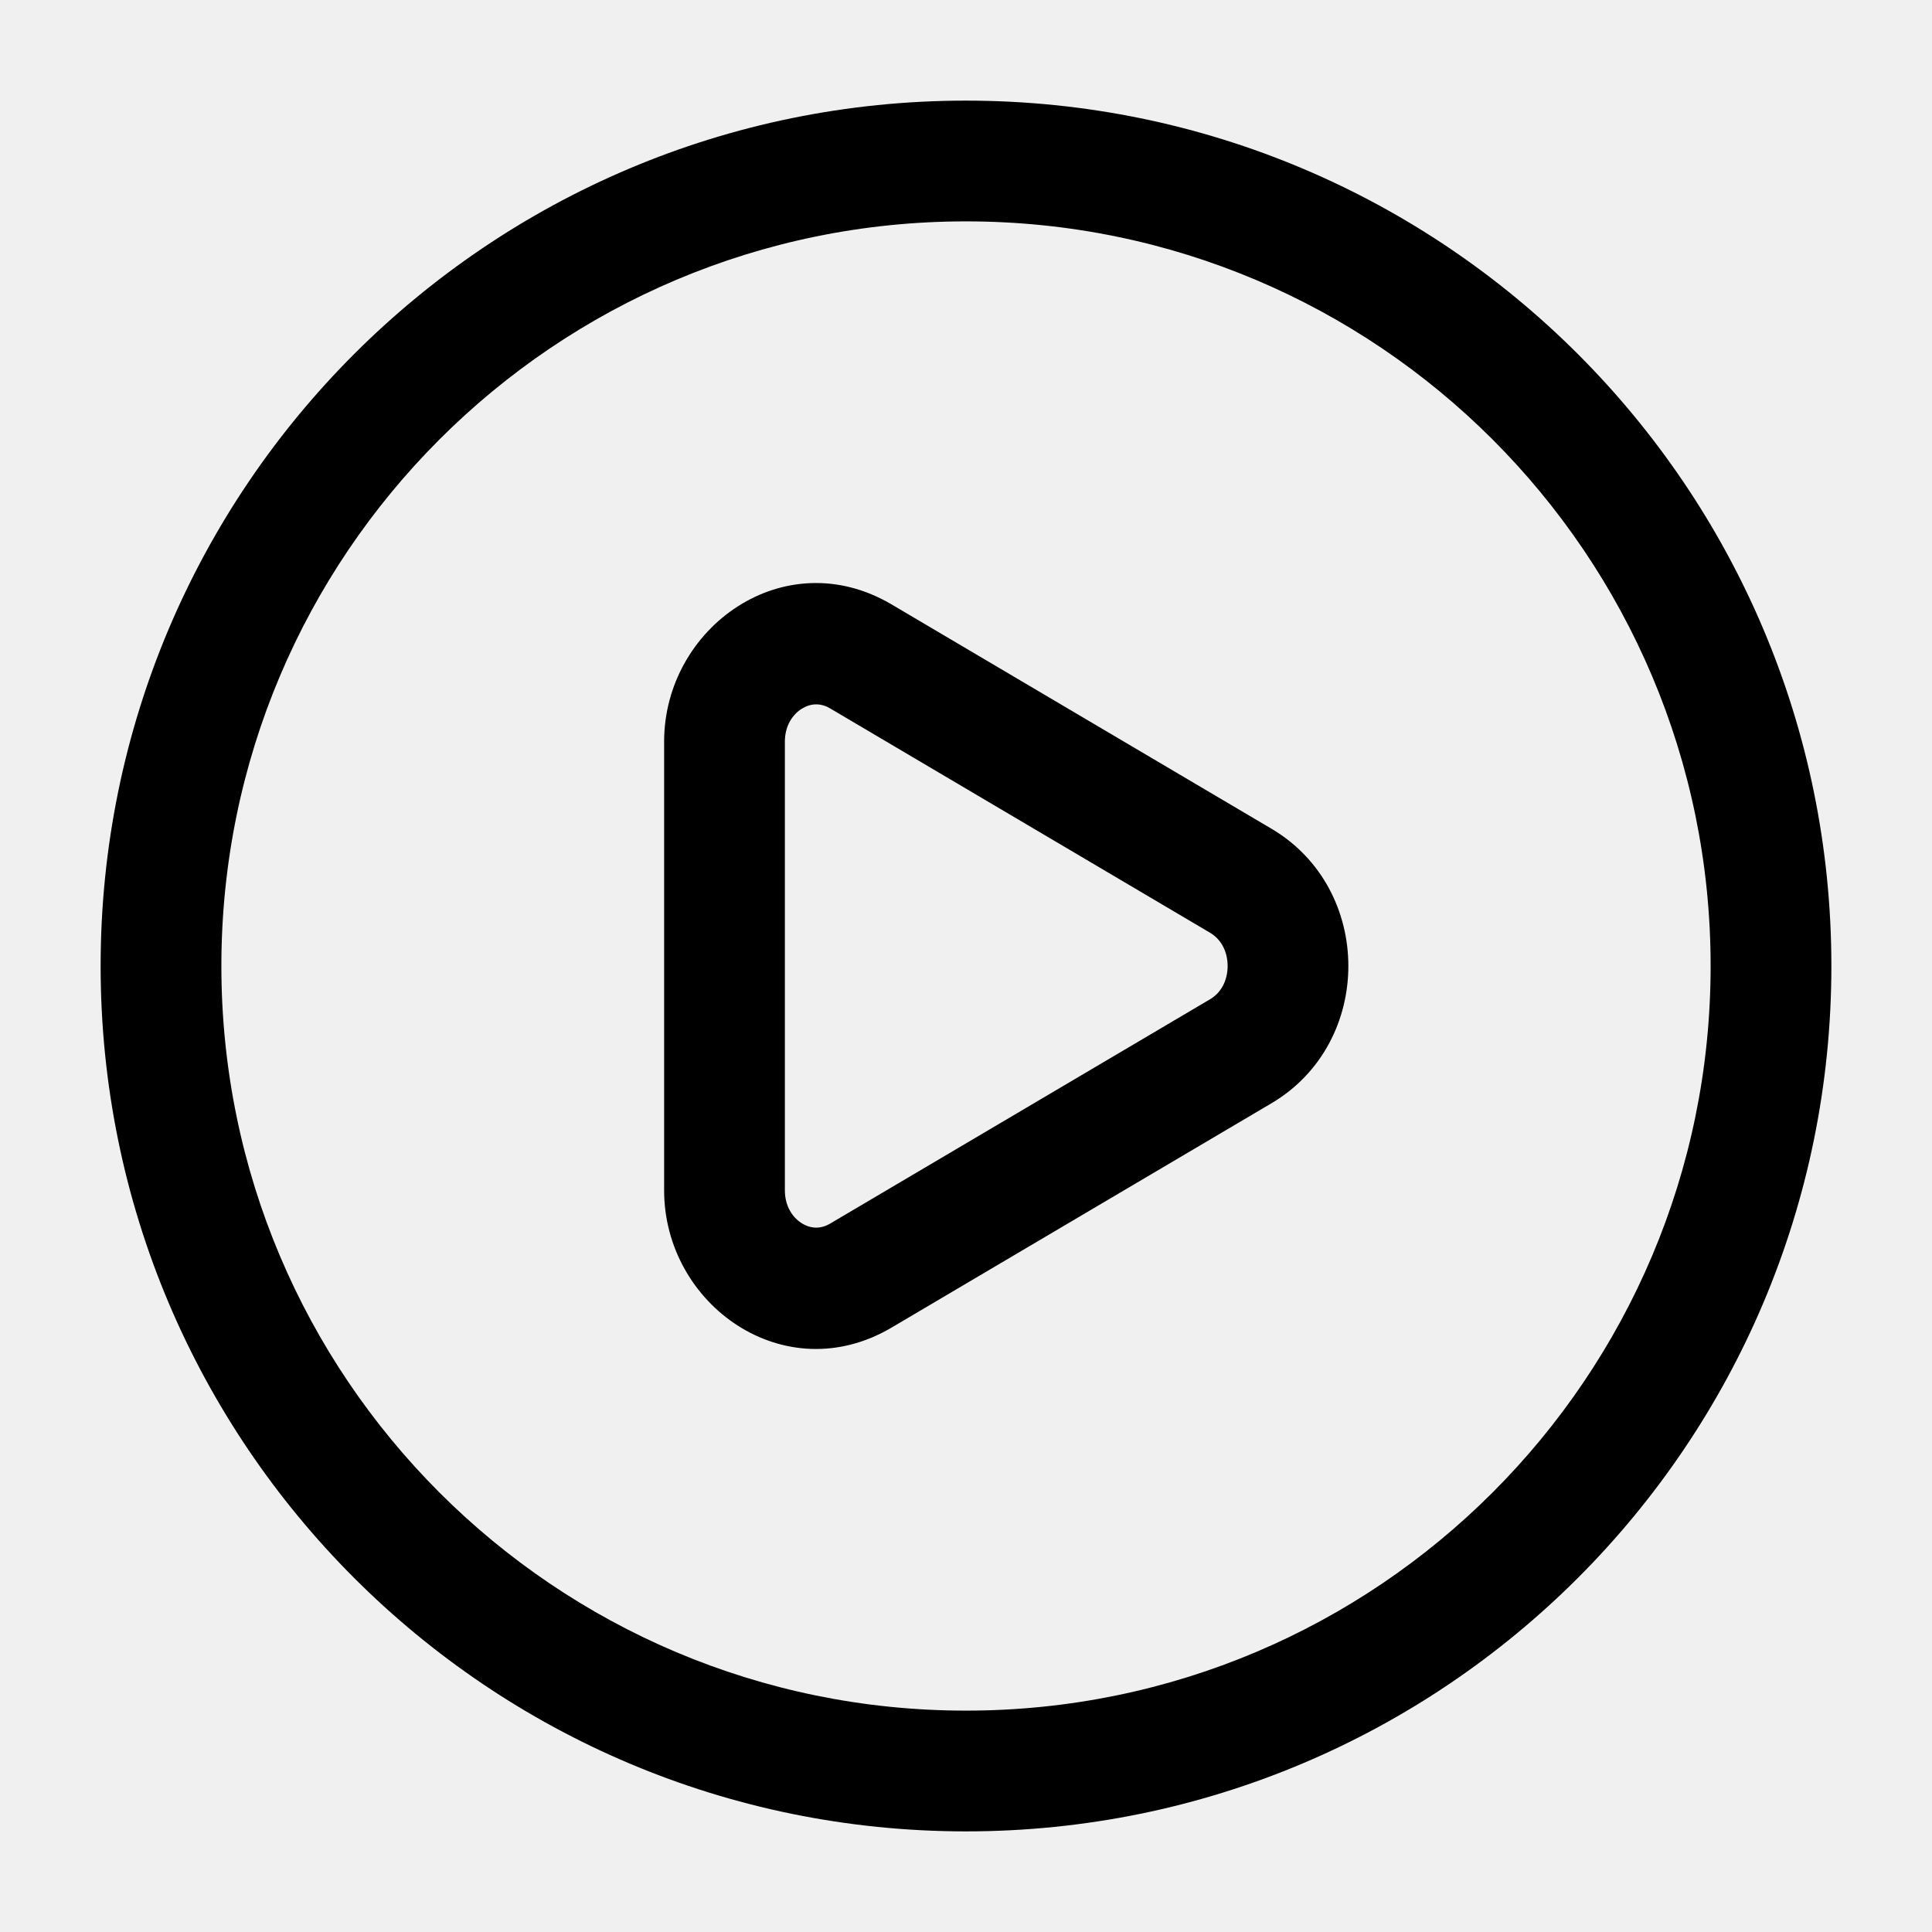
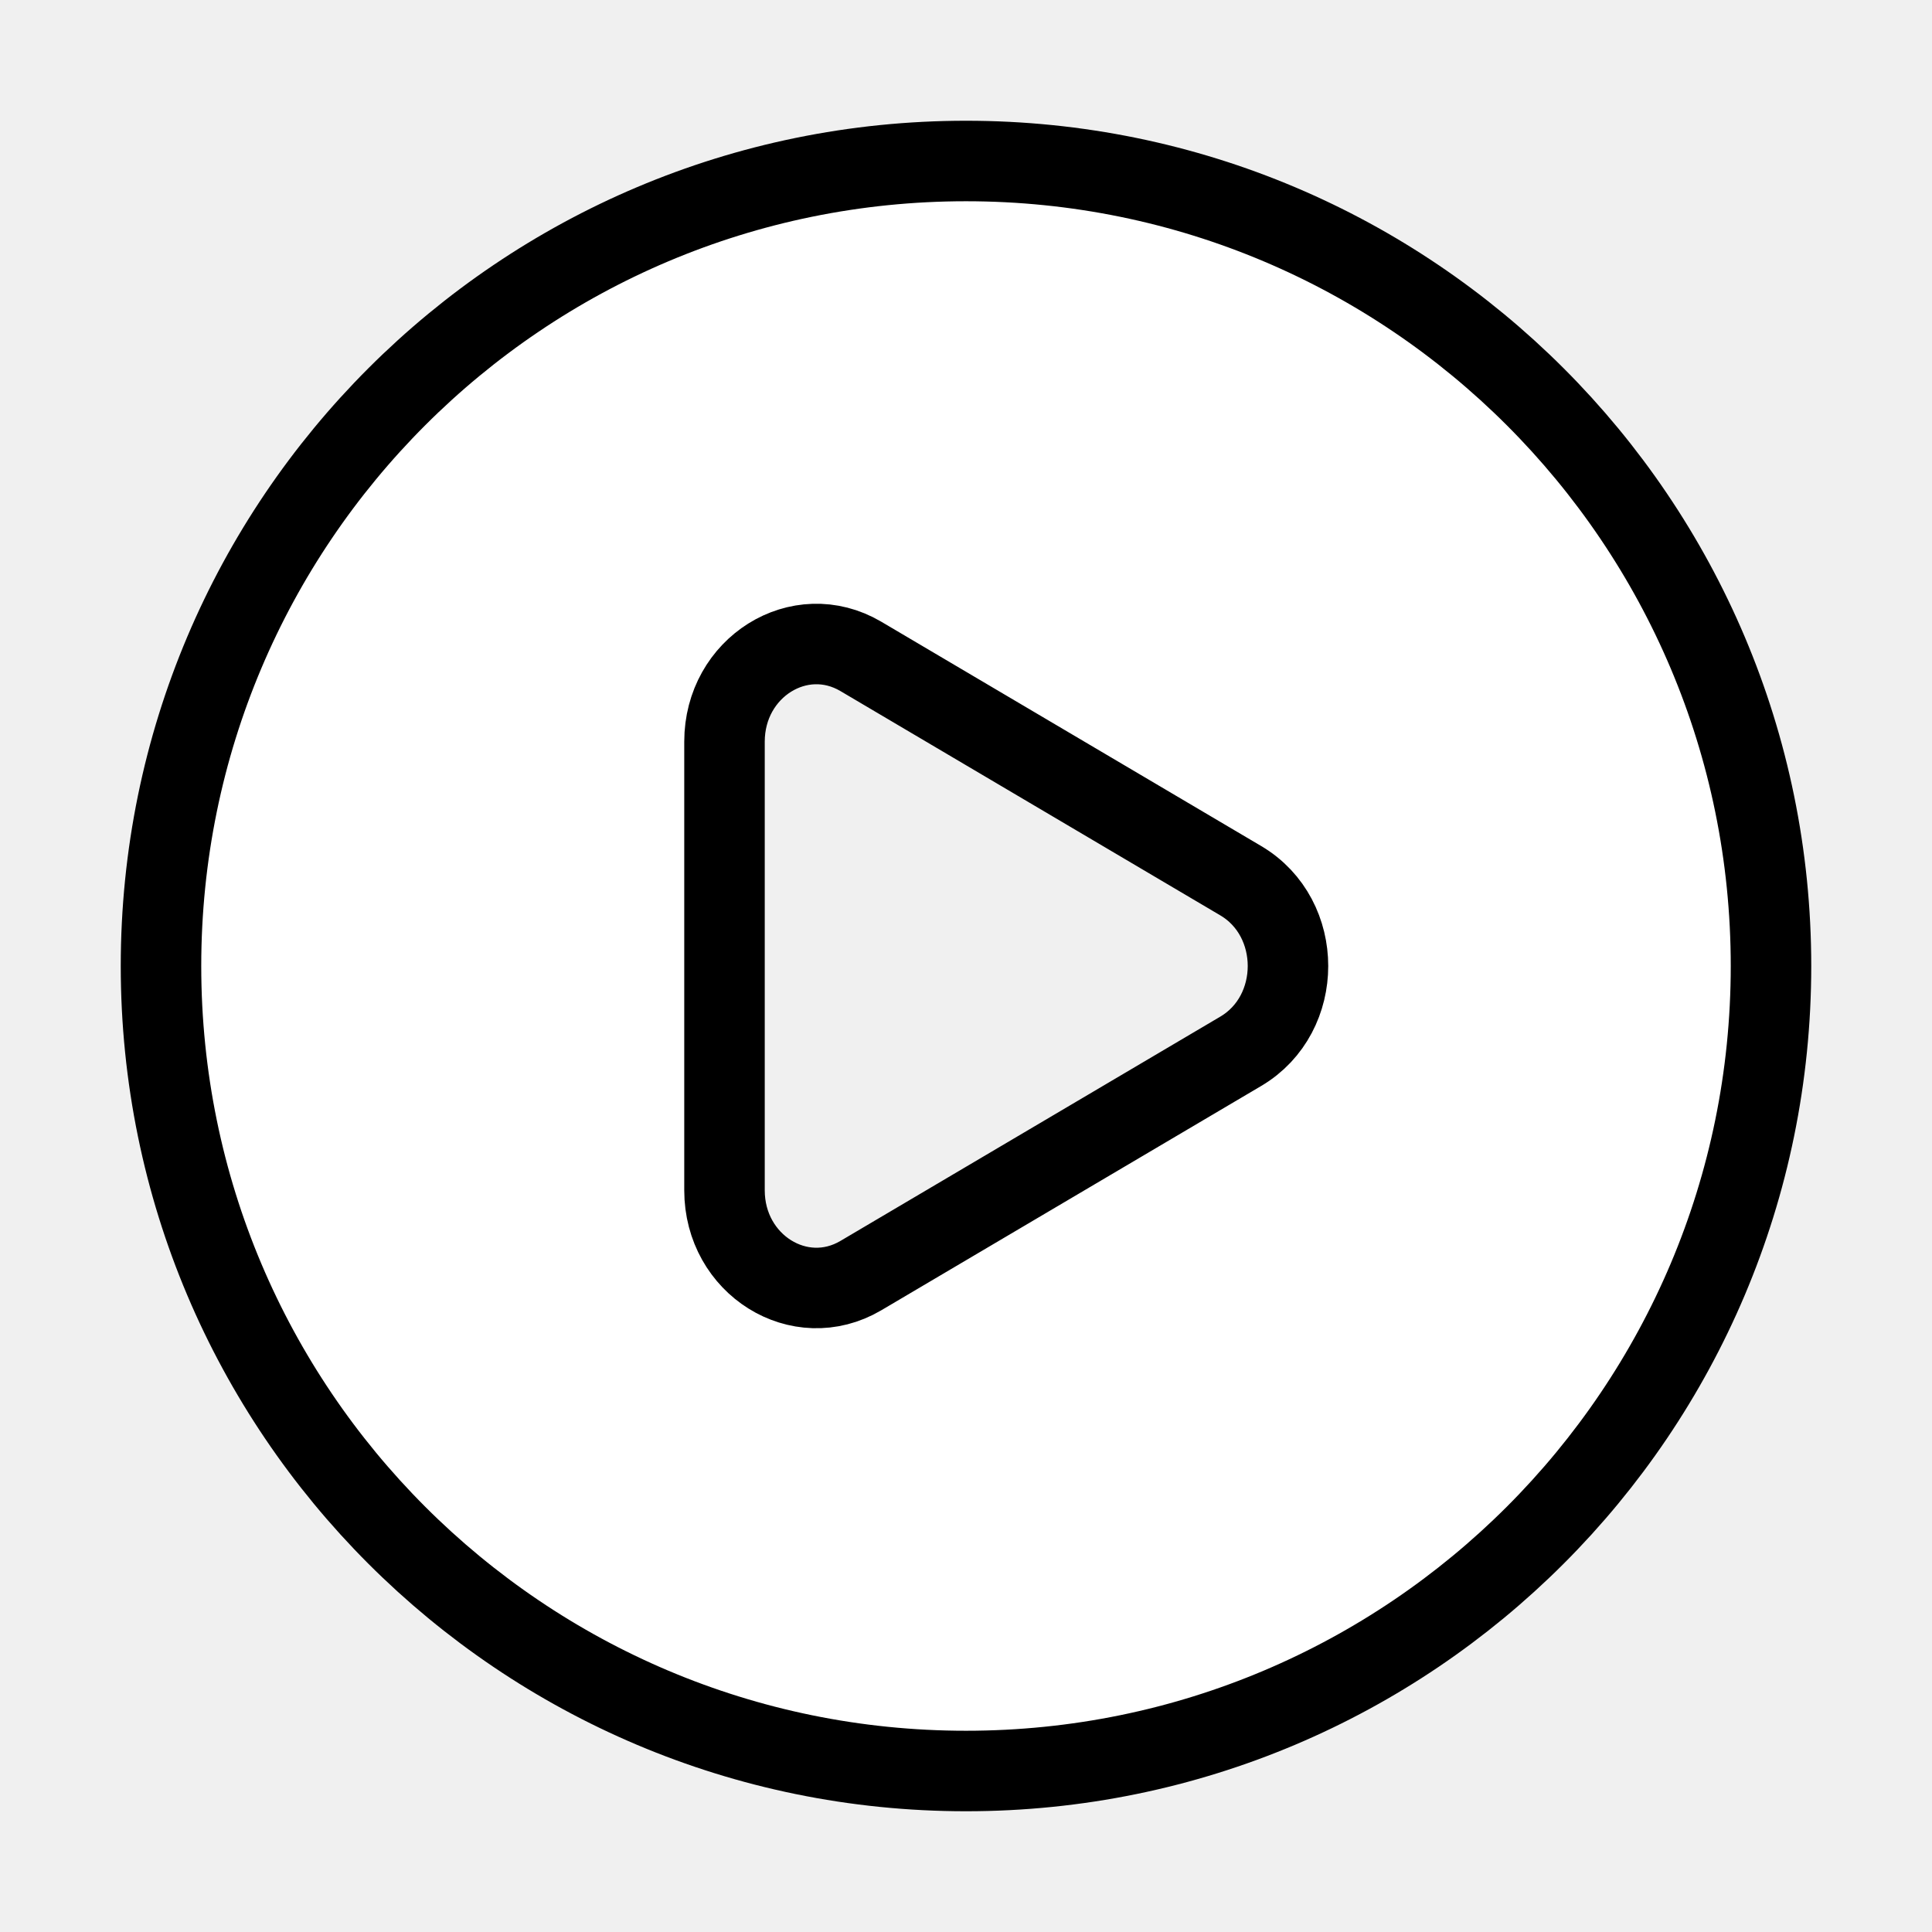
- <svg xmlns="http://www.w3.org/2000/svg" width="800px" height="800px" viewBox="0 0 24 24" fill="none">
+ <svg xmlns="http://www.w3.org/2000/svg" width="800px" height="800px" viewBox="0 0 24 24" fill="none" stroke="#000000">
  <g id="SVGRepo_bgCarrier" stroke-width="0" />
  <g id="SVGRepo_tracerCarrier" stroke-linecap="round" stroke-linejoin="round" />
  <g id="SVGRepo_iconCarrier">
-     <path fill-rule="evenodd" clip-rule="evenodd" d="M11.075 7.508C9.746 6.724 8.25 7.791 8.25 9.213V14.787C8.25 16.209 9.746 17.276 11.075 16.492L15.795 13.705C17.068 12.953 17.068 11.047 15.795 10.295L11.075 7.508ZM9.75 9.213C9.75 9.015 9.846 8.876 9.959 8.805C10.069 8.736 10.192 8.729 10.312 8.8L15.032 11.587C15.165 11.665 15.25 11.815 15.25 12C15.25 12.185 15.165 12.335 15.032 12.413L10.312 15.2C10.192 15.271 10.069 15.264 9.959 15.195C9.846 15.124 9.75 14.985 9.75 14.787V9.213Z" fill="#000" />
-     <path fill-rule="evenodd" clip-rule="evenodd" d="M12 1.25C6.063 1.25 1.25 6.063 1.25 12C1.25 17.937 6.063 22.75 12 22.75C17.937 22.75 22.75 17.937 22.75 12C22.75 6.063 17.937 1.25 12 1.25ZM2.75 12C2.75 6.891 6.891 2.75 12 2.75C17.109 2.75 21.25 6.891 21.25 12C21.25 17.109 17.109 21.25 12 21.25C6.891 21.25 2.75 17.109 2.75 12Z" fill="#000" />
+     <path fill-rule="evenodd" clip-rule="evenodd" d="M12 22C17.523 22 22 17.523 22 12C22 6.477 17.523 2 12 2C6.477 2 2 6.477 2 12C2 17.523 6.477 22 12 22ZM10.694 15.846L15.414 13.059C16.195 12.597 16.195 11.403 15.414 10.941L10.694 8.154C9.934 7.706 9 8.289 9 9.213V14.787C9 15.71 9.934 16.294 10.694 15.846Z" fill="#fff" />
  </g>
</svg>
